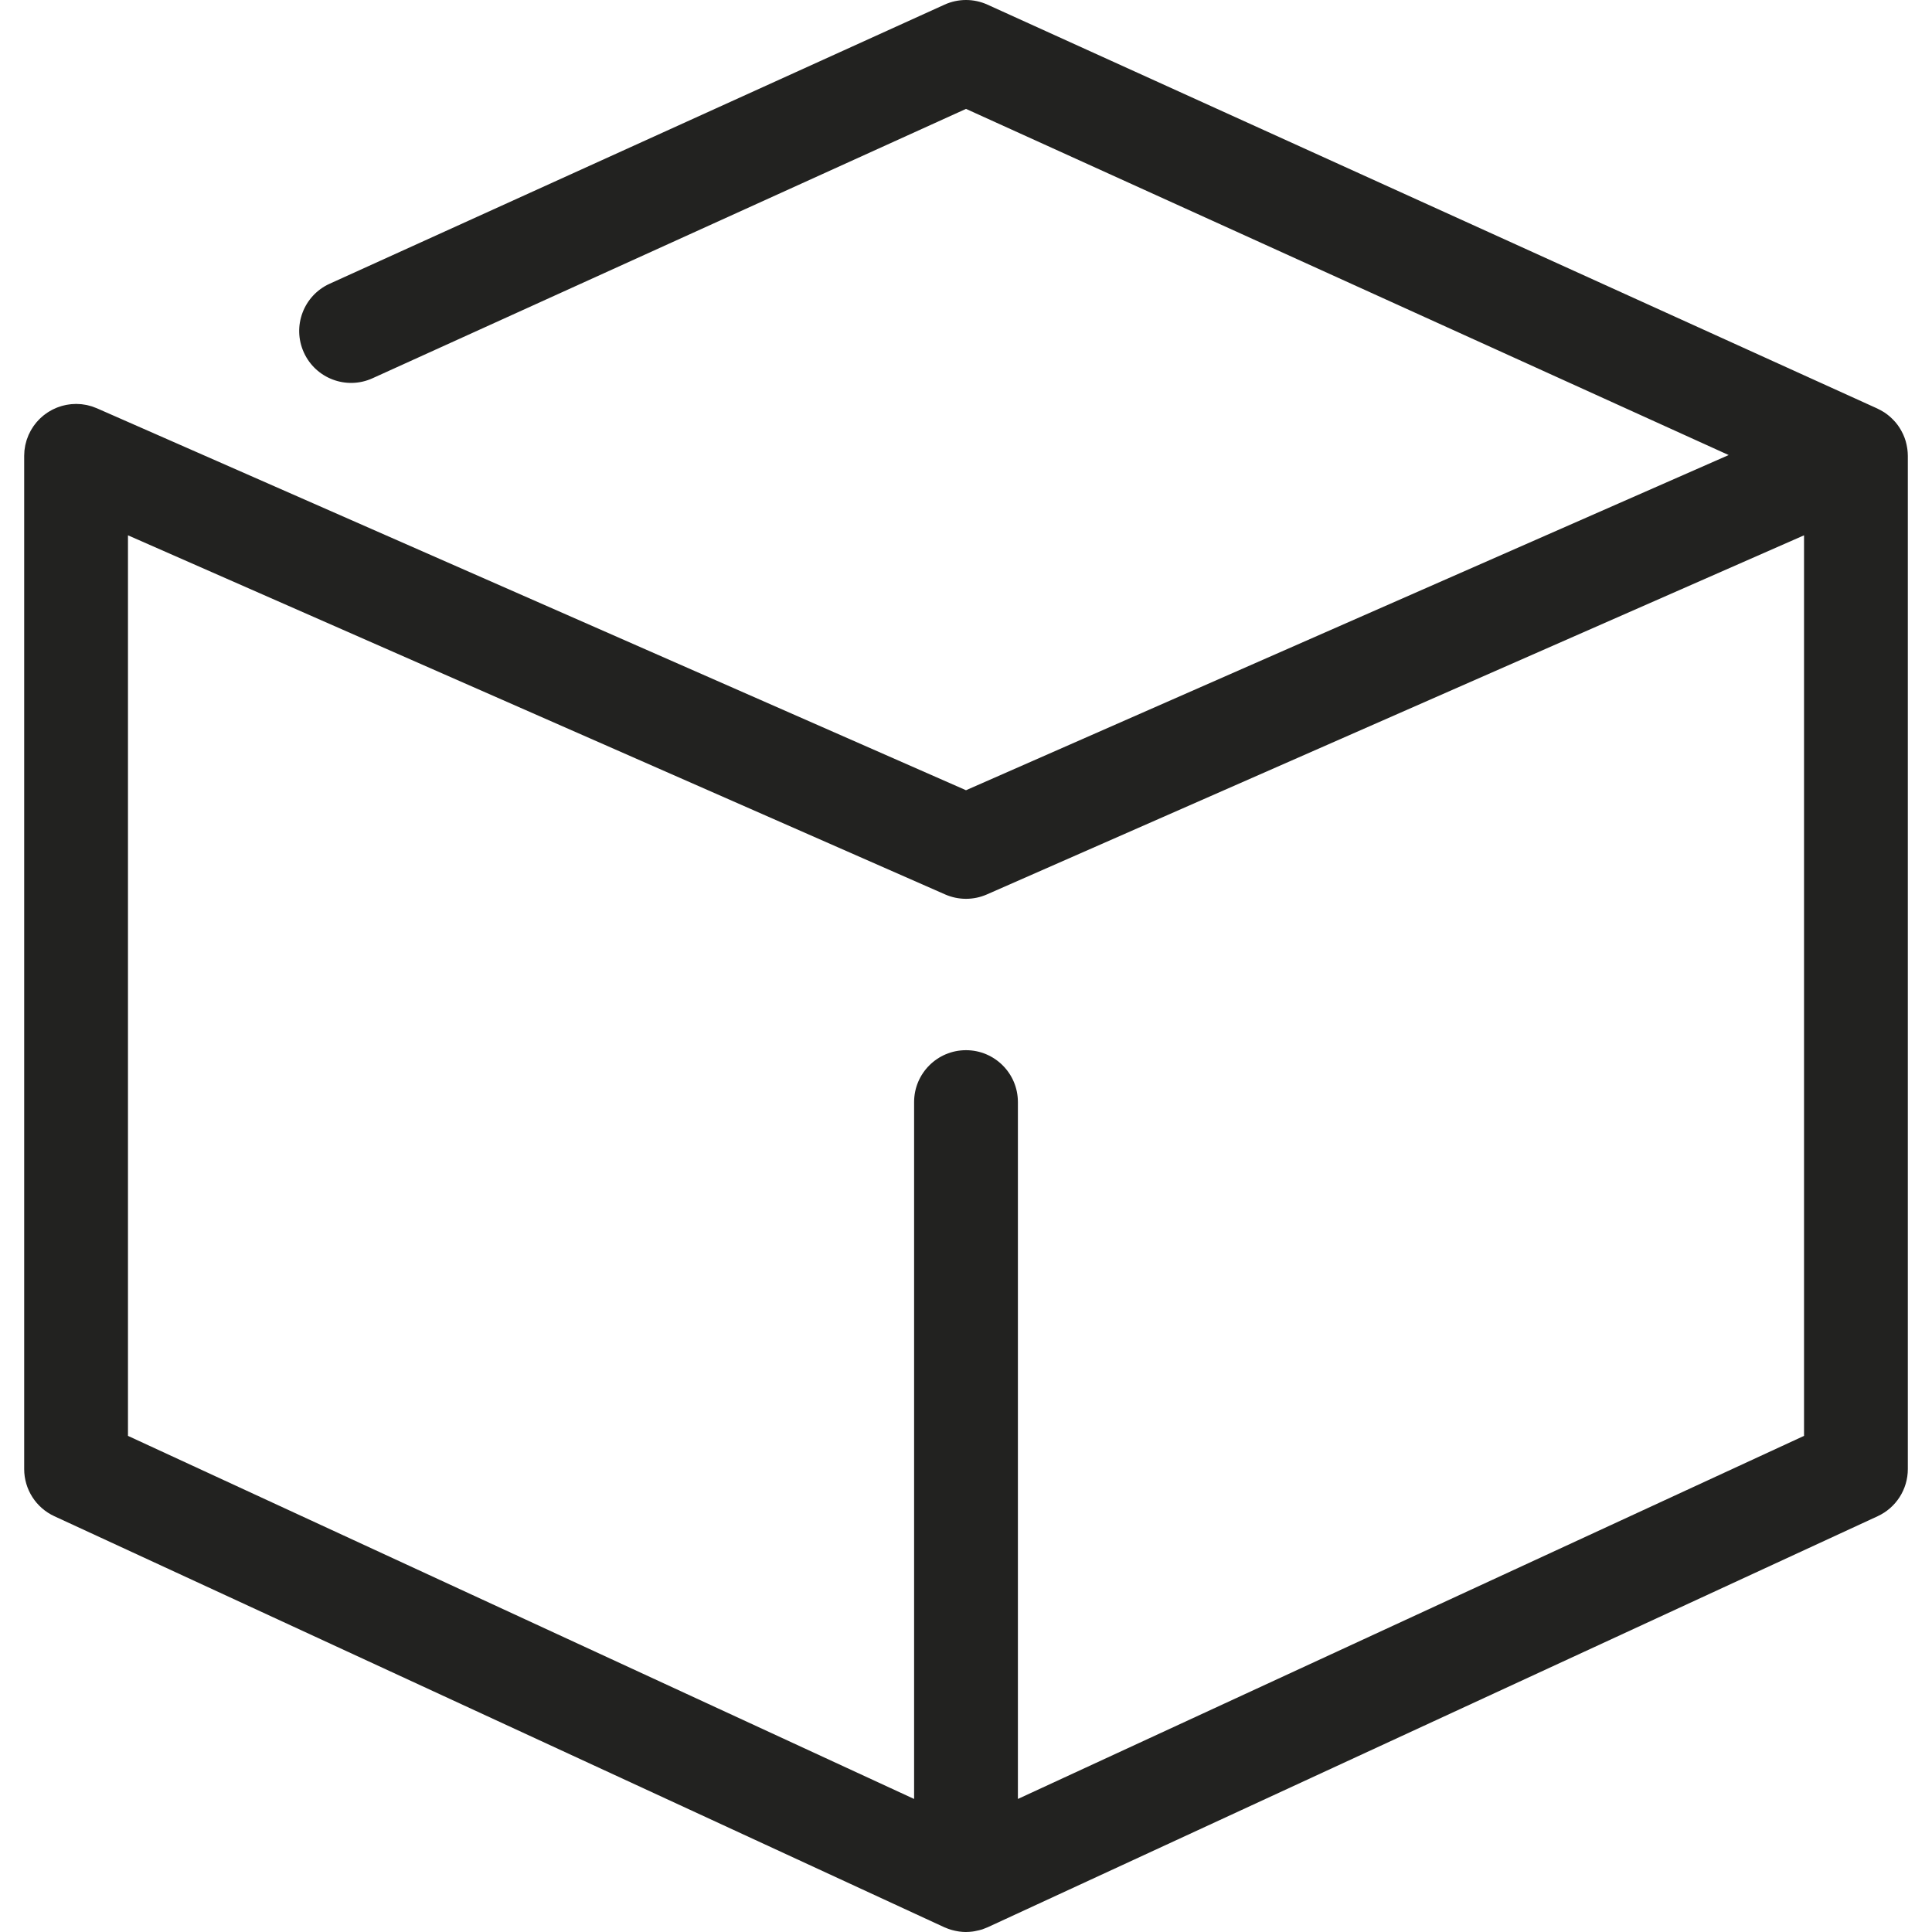
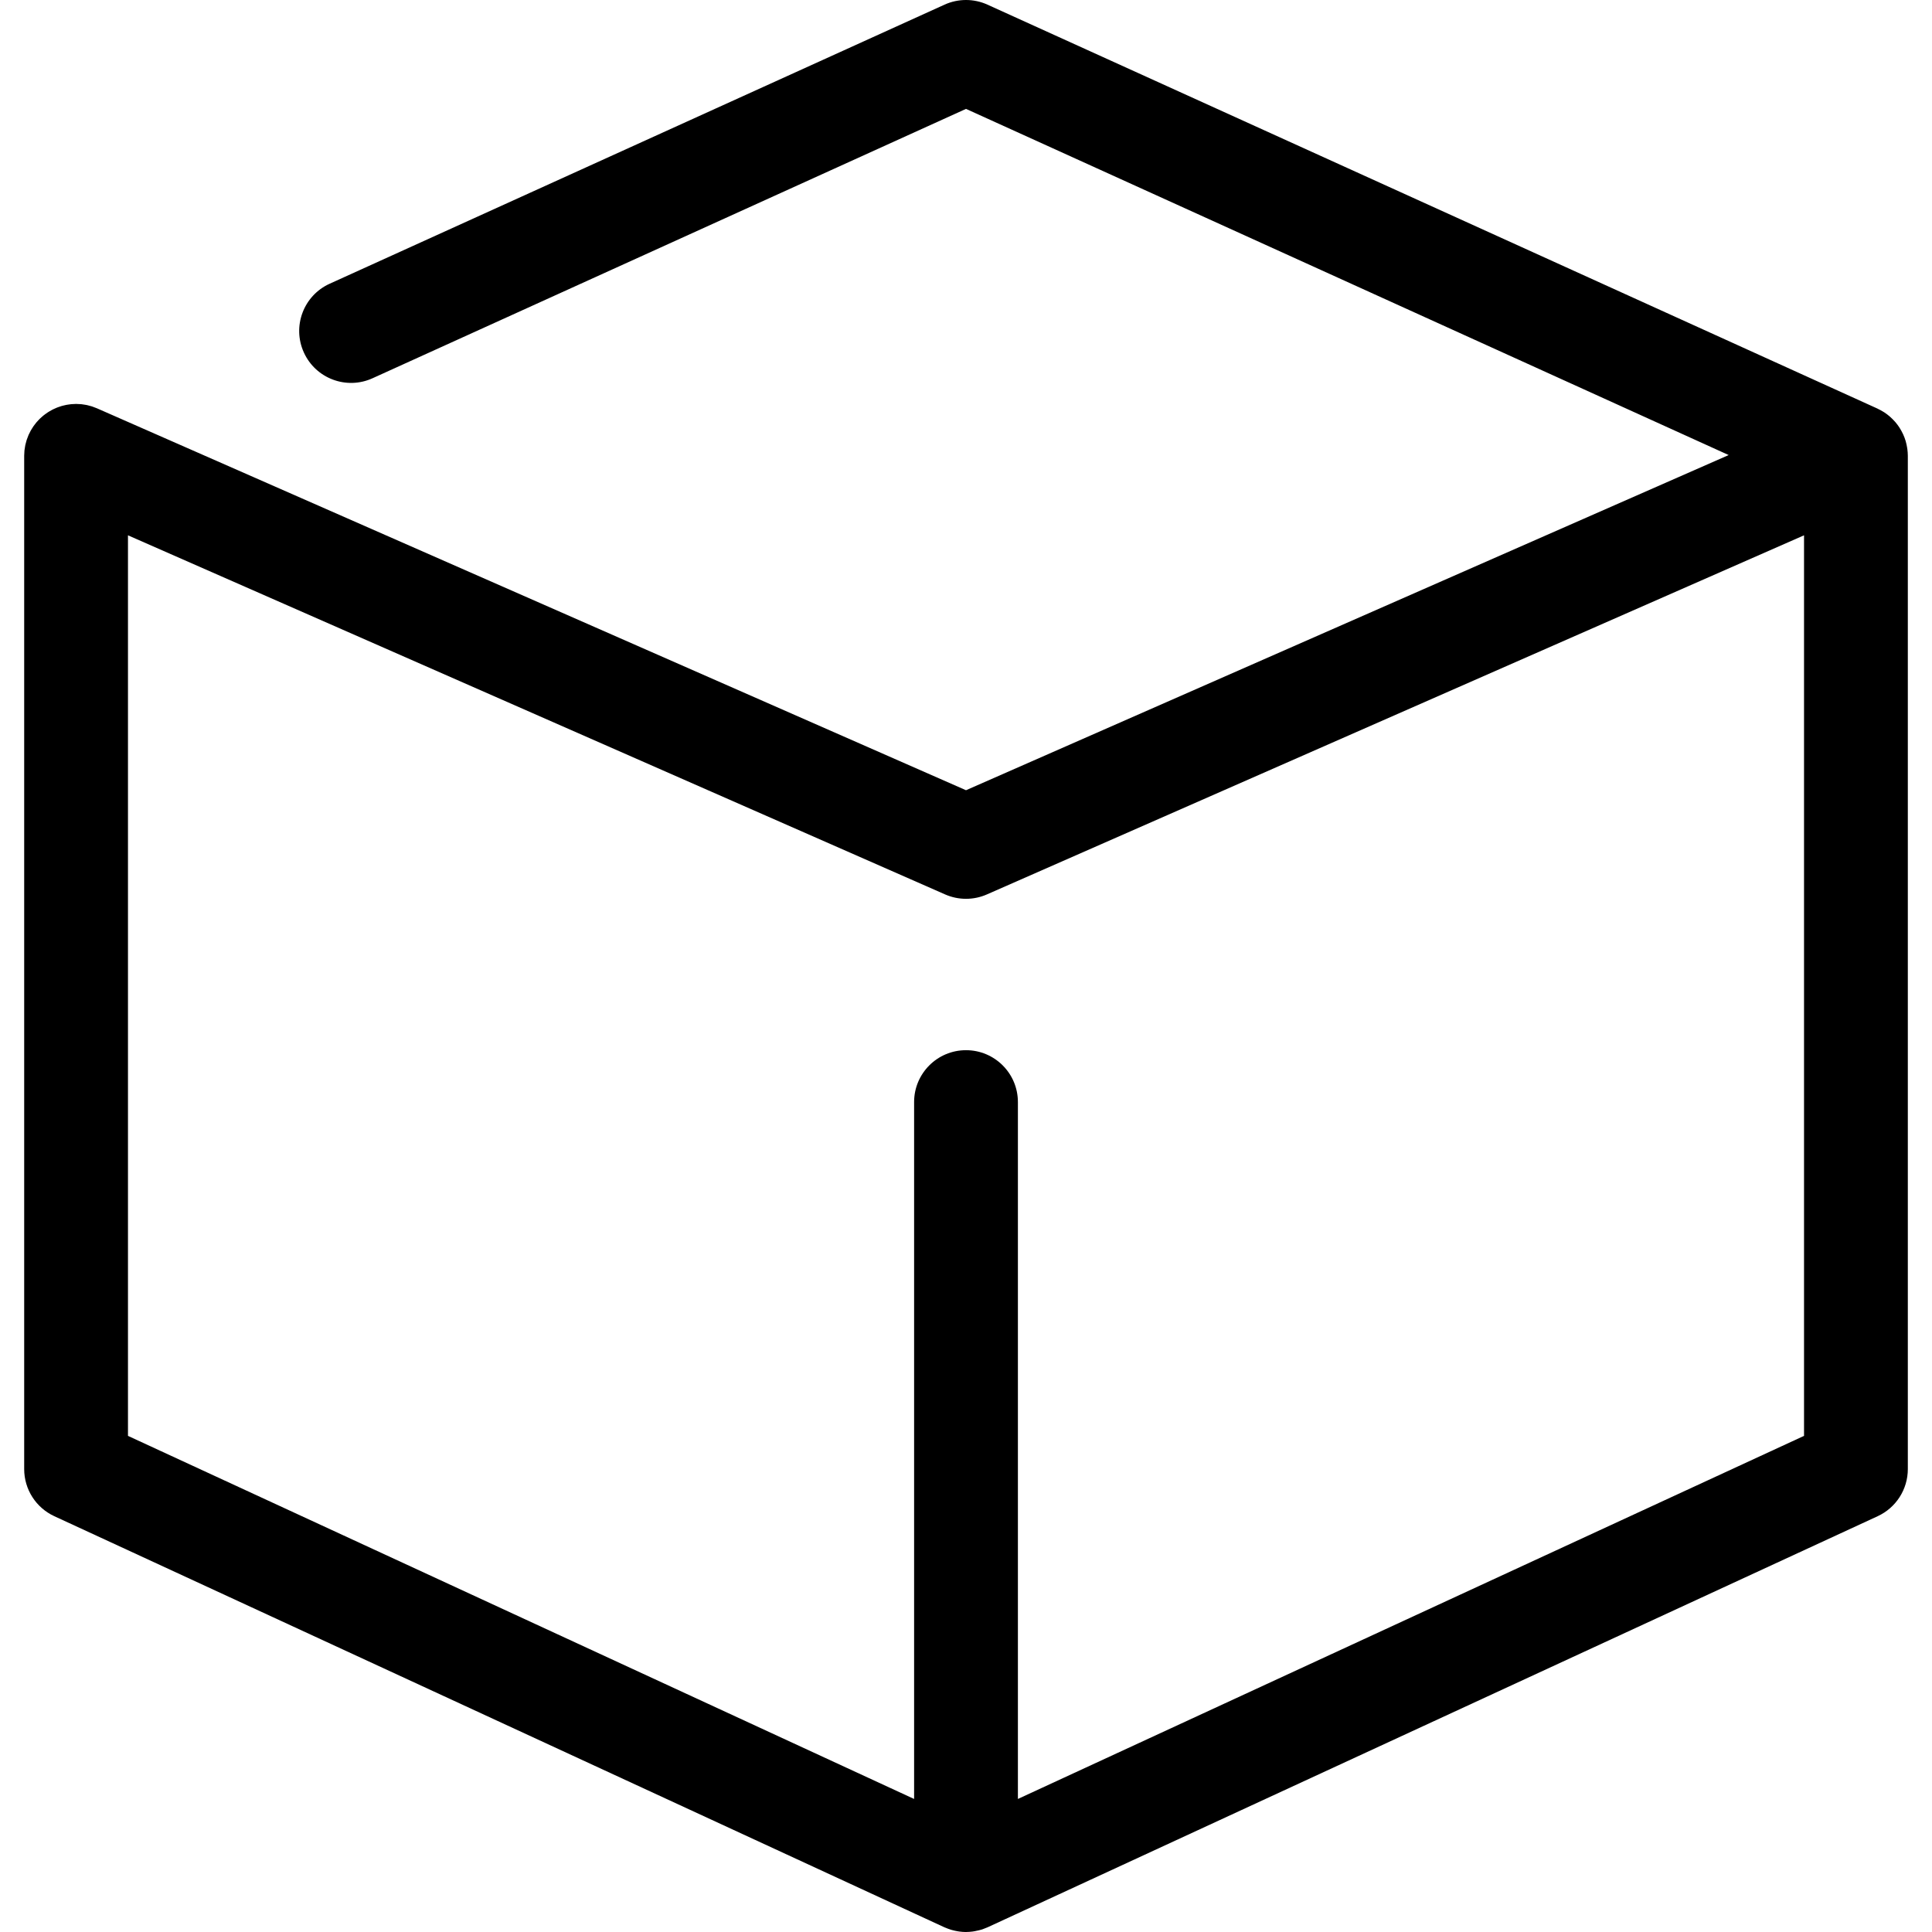
<svg xmlns="http://www.w3.org/2000/svg" version="1.1" id="Capa_1" x="0px" y="0px" viewBox="0 0 279.199 279.199" style="enable-background:new 0 0 279.199 279.199;" xml:space="preserve">
-   <path style="fill:#222220;" d="M275.639,64.92c-0.01-0.077-0.023-0.153-0.035-0.229c-0.045-0.283-0.104-0.561-0.18-0.833  c-0.011-0.042-0.02-0.083-0.032-0.125c-0.094-0.314-0.208-0.62-0.341-0.916c-0.022-0.05-0.048-0.098-0.071-0.148  c-0.121-0.256-0.256-0.504-0.404-0.743c-0.029-0.048-0.057-0.097-0.087-0.144c-0.173-0.266-0.362-0.52-0.567-0.761  c-0.04-0.047-0.083-0.091-0.125-0.138c-0.18-0.201-0.37-0.392-0.57-0.573c-0.051-0.046-0.1-0.094-0.152-0.138  c-0.243-0.208-0.499-0.401-0.767-0.577c-0.042-0.027-0.085-0.051-0.127-0.077c-0.255-0.16-0.52-0.304-0.794-0.433  c-0.028-0.013-0.053-0.031-0.081-0.044L142.699,0.671c-1.969-0.895-4.23-0.895-6.199,0L47.638,41.004  c-3.772,1.712-5.441,6.157-3.729,9.929c1.711,3.772,6.158,5.446,9.929,3.729L139.6,15.736l110.217,50.025L139.6,114.198  L14.011,59.006c-0.009-0.004-0.018-0.006-0.027-0.01c-0.184-0.08-0.374-0.149-0.565-0.215c-0.048-0.017-0.096-0.037-0.144-0.053  c-0.157-0.05-0.319-0.089-0.48-0.129c-0.085-0.021-0.17-0.047-0.256-0.065c-0.103-0.022-0.209-0.034-0.314-0.052  c-0.146-0.024-0.292-0.051-0.438-0.067c-0.068-0.007-0.139-0.008-0.208-0.013c-0.183-0.014-0.365-0.026-0.547-0.027  c-0.013,0-0.025-0.002-0.038-0.002c-0.071,0-0.14,0.009-0.21,0.011c-0.162,0.004-0.324,0.009-0.484,0.024  c-0.125,0.011-0.247,0.031-0.37,0.049c-0.113,0.017-0.227,0.03-0.338,0.052c-0.153,0.029-0.302,0.067-0.452,0.104  c-0.081,0.021-0.162,0.039-0.242,0.063c-0.162,0.047-0.32,0.103-0.477,0.16c-0.068,0.024-0.136,0.047-0.203,0.074  c-0.155,0.062-0.306,0.131-0.456,0.203c-0.069,0.034-0.14,0.065-0.208,0.101c-0.136,0.07-0.269,0.147-0.4,0.226  c-0.081,0.048-0.162,0.095-0.24,0.146c-0.113,0.073-0.222,0.152-0.331,0.231c-0.091,0.066-0.182,0.132-0.27,0.202  c-0.092,0.074-0.181,0.152-0.269,0.23c-0.096,0.084-0.191,0.167-0.282,0.256c-0.079,0.077-0.154,0.159-0.229,0.239  c-0.09,0.096-0.18,0.191-0.266,0.292c-0.076,0.09-0.147,0.186-0.22,0.28c-0.074,0.096-0.148,0.19-0.218,0.291  c-0.083,0.12-0.158,0.245-0.234,0.37c-0.049,0.081-0.101,0.16-0.148,0.243c-0.09,0.162-0.17,0.329-0.249,0.497  c-0.022,0.048-0.049,0.091-0.07,0.14c-0.004,0.009-0.006,0.019-0.01,0.027c-0.08,0.184-0.149,0.373-0.214,0.563  c-0.017,0.049-0.038,0.097-0.054,0.146c-0.049,0.155-0.088,0.315-0.127,0.474c-0.022,0.088-0.049,0.175-0.068,0.264  c-0.021,0.098-0.032,0.198-0.049,0.297c-0.026,0.152-0.054,0.304-0.07,0.457c-0.006,0.06-0.006,0.12-0.011,0.18  c-0.016,0.192-0.028,0.385-0.029,0.577c0,0.011-0.001,0.021-0.001,0.033v146.427c0,2.925,1.7,5.583,4.355,6.809l128.606,59.398  c0,0,0.018,0.006,0.026,0.011c0.055,0.024,0.111,0.042,0.166,0.065c0.25,0.107,0.501,0.201,0.756,0.279  c0.089,0.027,0.179,0.05,0.27,0.074c0.243,0.065,0.486,0.117,0.73,0.157c0.075,0.012,0.15,0.027,0.226,0.037  c0.322,0.042,0.645,0.07,0.966,0.07c0.032,0,0.063-0.006,0.095-0.007c0.283-0.003,0.566-0.024,0.848-0.06  c0.104-0.013,0.206-0.033,0.308-0.05c0.219-0.037,0.437-0.083,0.653-0.14c0.101-0.026,0.2-0.052,0.299-0.083  c0.239-0.073,0.473-0.16,0.706-0.258c0.065-0.027,0.131-0.049,0.195-0.078c0.015-0.007,0.031-0.011,0.045-0.018l128.606-59.398  c2.655-1.226,4.355-3.884,4.355-6.809V65.872C275.706,65.549,275.679,65.232,275.639,64.92z M147.1,259.972V159.266  c0-4.143-3.357-7.5-7.5-7.5s-7.5,3.357-7.5,7.5v100.707l-113.606-52.47V77.36l118.089,51.896c0.962,0.423,1.989,0.634,3.018,0.634  s2.056-0.211,3.018-0.634L260.706,77.36v130.142L147.1,259.972z" />
-   <g>
- </g>
-   <g>
- </g>
-   <g>
- </g>
-   <g>
- </g>
-   <g>
- </g>
-   <g>
- </g>
-   <g>
- </g>
-   <g>
- </g>
-   <g>
- </g>
-   <g>
- </g>
-   <g>
- </g>
-   <g>
- </g>
-   <g>
- </g>
-   <g>
- </g>
-   <g>
- </g>
+   <path d="M275.639,64.92c-0.01-0.077-0.023-0.153-0.035-0.229c-0.045-0.283-0.104-0.561-0.18-0.833  c-0.011-0.042-0.02-0.083-0.032-0.125c-0.094-0.314-0.208-0.62-0.341-0.916c-0.022-0.05-0.048-0.098-0.071-0.148  c-0.121-0.256-0.256-0.504-0.404-0.743c-0.029-0.048-0.057-0.097-0.087-0.144c-0.173-0.266-0.362-0.52-0.567-0.761  c-0.04-0.047-0.083-0.091-0.125-0.138c-0.18-0.201-0.37-0.392-0.57-0.573c-0.051-0.046-0.1-0.094-0.152-0.138  c-0.243-0.208-0.499-0.401-0.767-0.577c-0.042-0.027-0.085-0.051-0.127-0.077c-0.255-0.16-0.52-0.304-0.794-0.433  c-0.028-0.013-0.053-0.031-0.081-0.044L142.699,0.671c-1.969-0.895-4.23-0.895-6.199,0L47.638,41.004  c-3.772,1.712-5.441,6.157-3.729,9.929c1.711,3.772,6.158,5.446,9.929,3.729L139.6,15.736l110.217,50.025L139.6,114.198  L14.011,59.006c-0.009-0.004-0.018-0.006-0.027-0.01c-0.184-0.08-0.374-0.149-0.565-0.215c-0.048-0.017-0.096-0.037-0.144-0.053  c-0.157-0.05-0.319-0.089-0.48-0.129c-0.085-0.021-0.17-0.047-0.256-0.065c-0.103-0.022-0.209-0.034-0.314-0.052  c-0.146-0.024-0.292-0.051-0.438-0.067c-0.068-0.007-0.139-0.008-0.208-0.013c-0.183-0.014-0.365-0.026-0.547-0.027  c-0.013,0-0.025-0.002-0.038-0.002c-0.071,0-0.14,0.009-0.21,0.011c-0.162,0.004-0.324,0.009-0.484,0.024  c-0.125,0.011-0.247,0.031-0.37,0.049c-0.113,0.017-0.227,0.03-0.338,0.052c-0.153,0.029-0.302,0.067-0.452,0.104  c-0.081,0.021-0.162,0.039-0.242,0.063c-0.162,0.047-0.32,0.103-0.477,0.16c-0.068,0.024-0.136,0.047-0.203,0.074  c-0.155,0.062-0.306,0.131-0.456,0.203c-0.069,0.034-0.14,0.065-0.208,0.101c-0.136,0.07-0.269,0.147-0.4,0.226  c-0.081,0.048-0.162,0.095-0.24,0.146c-0.113,0.073-0.222,0.152-0.331,0.231c-0.091,0.066-0.182,0.132-0.27,0.202  c-0.092,0.074-0.181,0.152-0.269,0.23c-0.096,0.084-0.191,0.167-0.282,0.256c-0.079,0.077-0.154,0.159-0.229,0.239  c-0.09,0.096-0.18,0.191-0.266,0.292c-0.076,0.09-0.147,0.186-0.22,0.28c-0.074,0.096-0.148,0.19-0.218,0.291  c-0.083,0.12-0.158,0.245-0.234,0.37c-0.049,0.081-0.101,0.16-0.148,0.243c-0.09,0.162-0.17,0.329-0.249,0.497  c-0.022,0.048-0.049,0.091-0.07,0.14c-0.004,0.009-0.006,0.019-0.01,0.027c-0.08,0.184-0.149,0.373-0.214,0.563  c-0.017,0.049-0.038,0.097-0.054,0.146c-0.049,0.155-0.088,0.315-0.127,0.474c-0.022,0.088-0.049,0.175-0.068,0.264  c-0.021,0.098-0.032,0.198-0.049,0.297c-0.026,0.152-0.054,0.304-0.07,0.457c-0.006,0.06-0.006,0.12-0.011,0.18  c-0.016,0.192-0.028,0.385-0.029,0.577c0,0.011-0.001,0.021-0.001,0.033v146.427c0,2.925,1.7,5.583,4.355,6.809l128.606,59.398  c0,0,0.018,0.006,0.026,0.011c0.055,0.024,0.111,0.042,0.166,0.065c0.25,0.107,0.501,0.201,0.756,0.279  c0.089,0.027,0.179,0.05,0.27,0.074c0.243,0.065,0.486,0.117,0.73,0.157c0.075,0.012,0.15,0.027,0.226,0.037  c0.322,0.042,0.645,0.07,0.966,0.07c0.032,0,0.063-0.006,0.095-0.007c0.283-0.003,0.566-0.024,0.848-0.06  c0.104-0.013,0.206-0.033,0.308-0.05c0.219-0.037,0.437-0.083,0.653-0.14c0.101-0.026,0.2-0.052,0.299-0.083  c0.239-0.073,0.473-0.16,0.706-0.258c0.065-0.027,0.131-0.049,0.195-0.078c0.015-0.007,0.031-0.011,0.045-0.018l128.606-59.398  c2.655-1.226,4.355-3.884,4.355-6.809V65.872C275.706,65.549,275.679,65.232,275.639,64.92z M147.1,259.972V159.266  c0-4.143-3.357-7.5-7.5-7.5s-7.5,3.357-7.5,7.5v100.707l-113.606-52.47V77.36l118.089,51.896c0.962,0.423,1.989,0.634,3.018,0.634  s2.056-0.211,3.018-0.634L260.706,77.36v130.142L147.1,259.972z" />
</svg>
